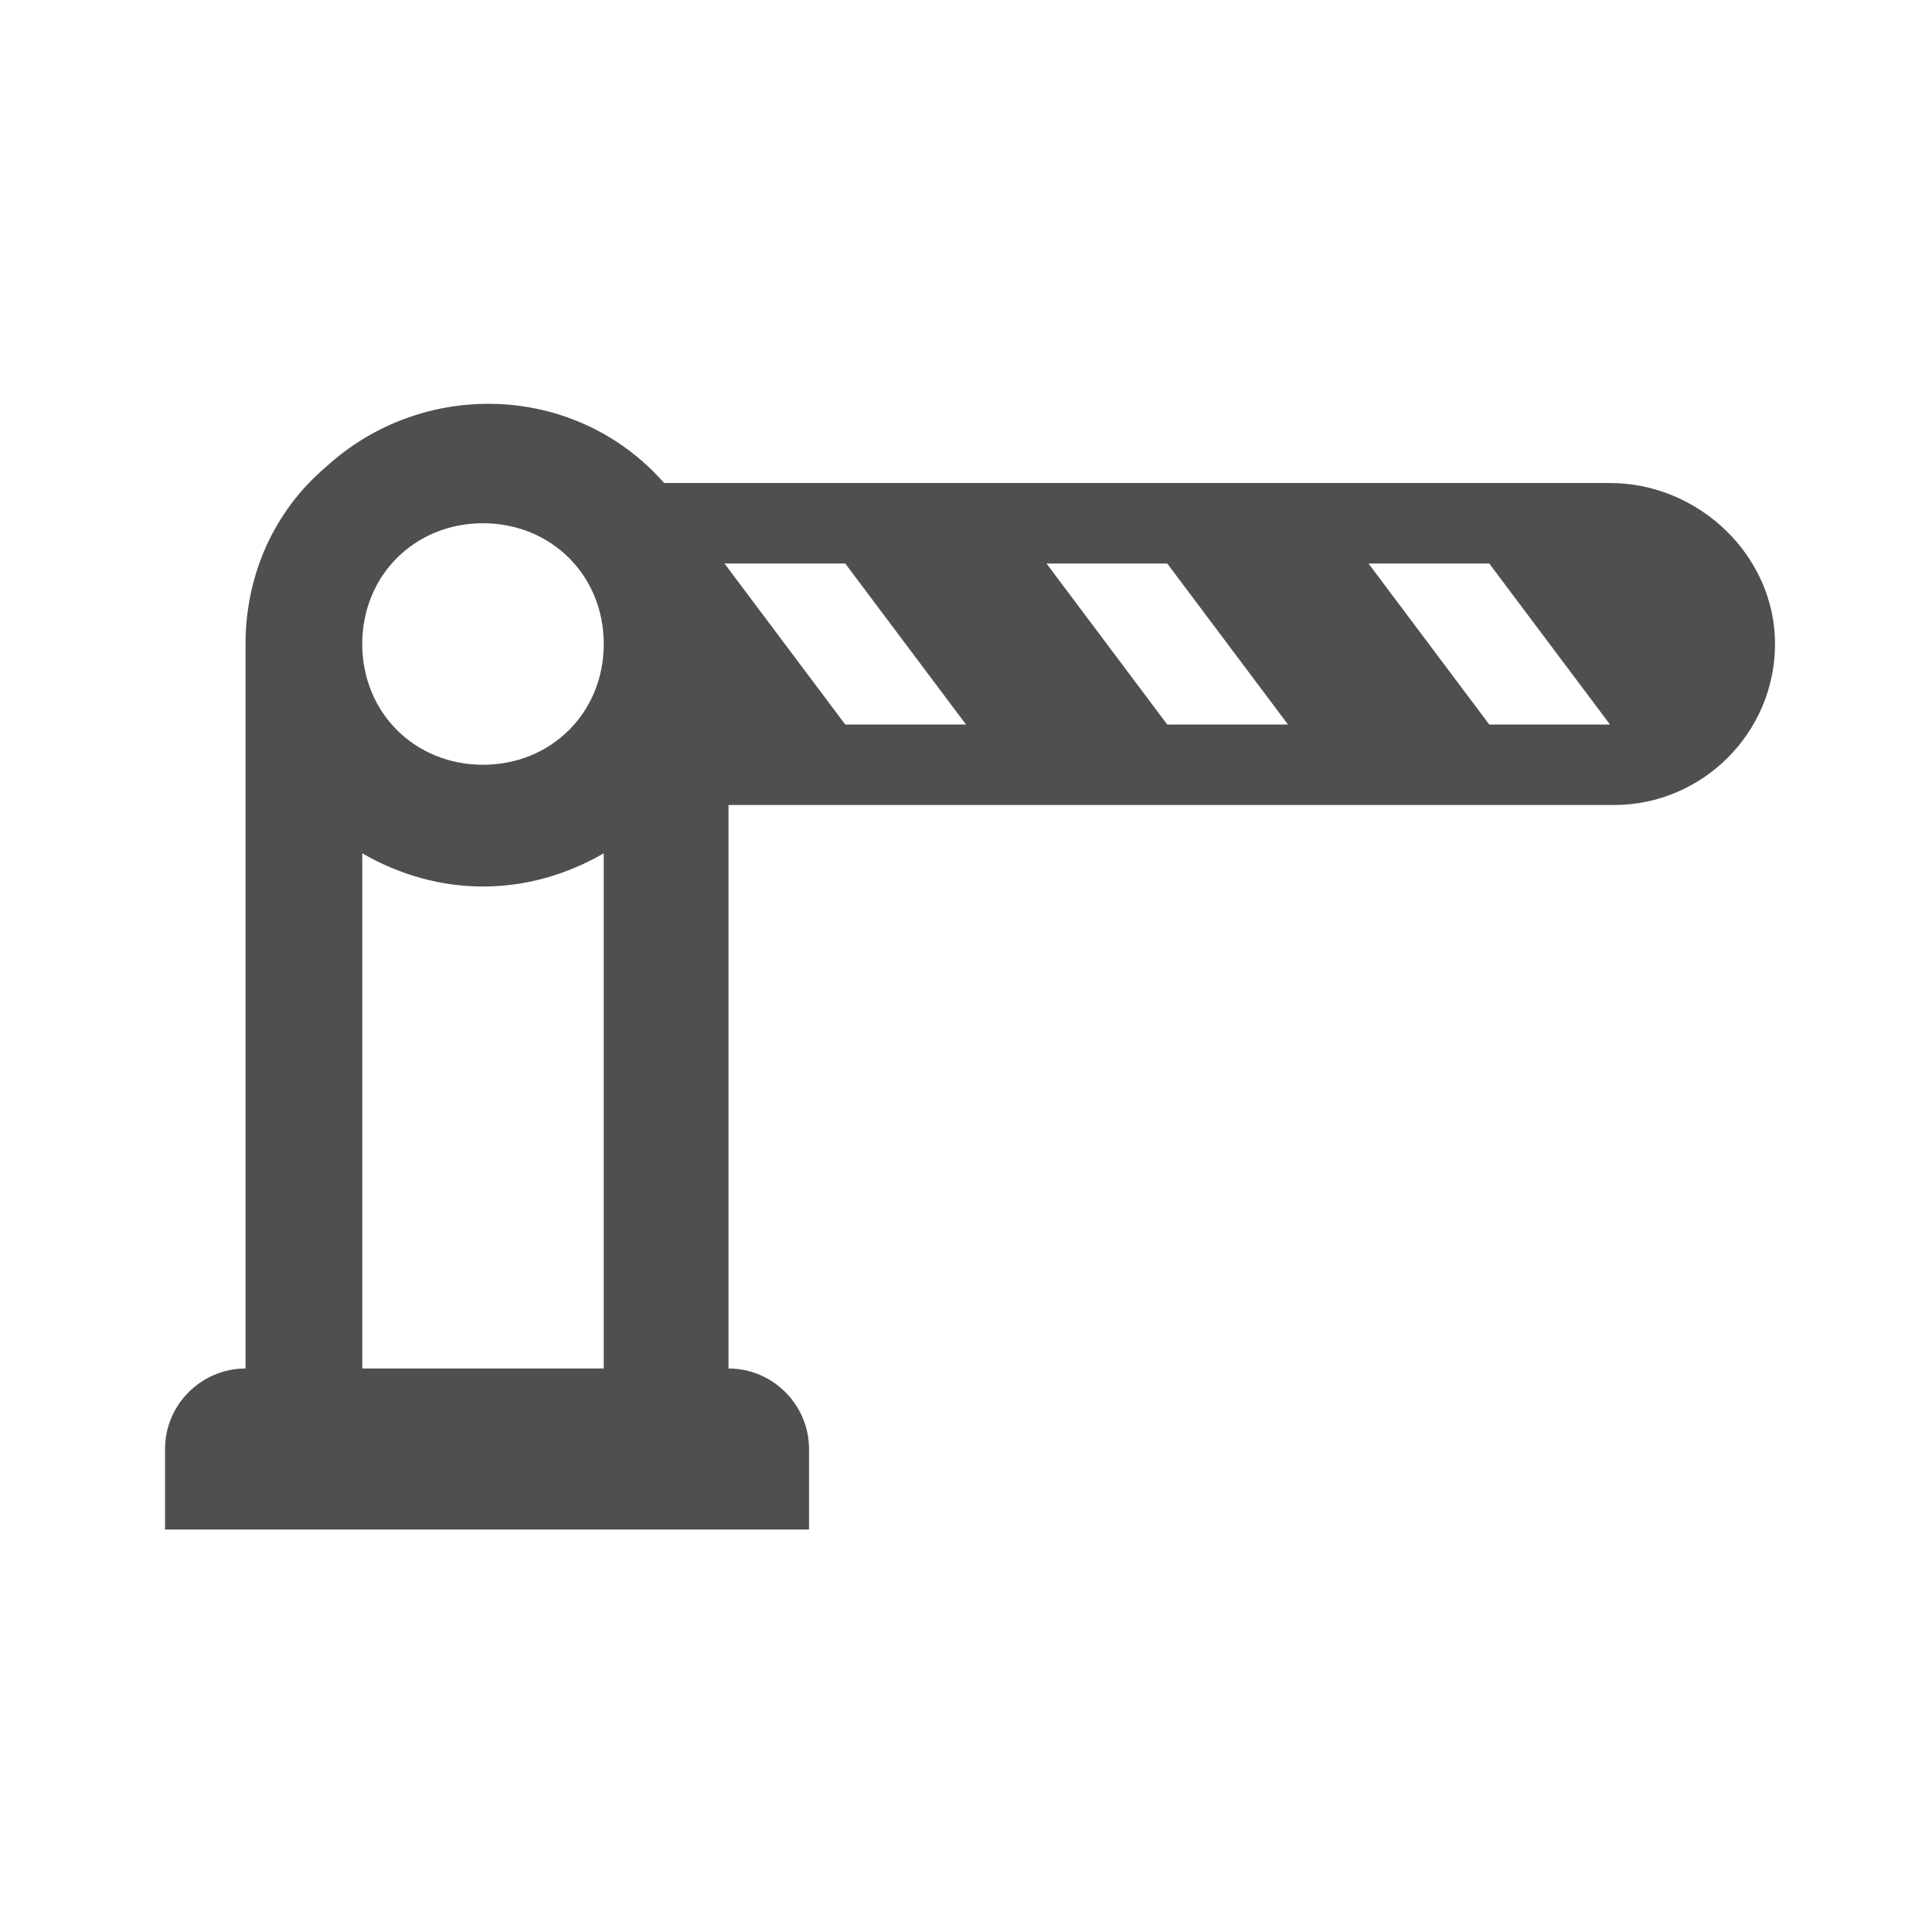
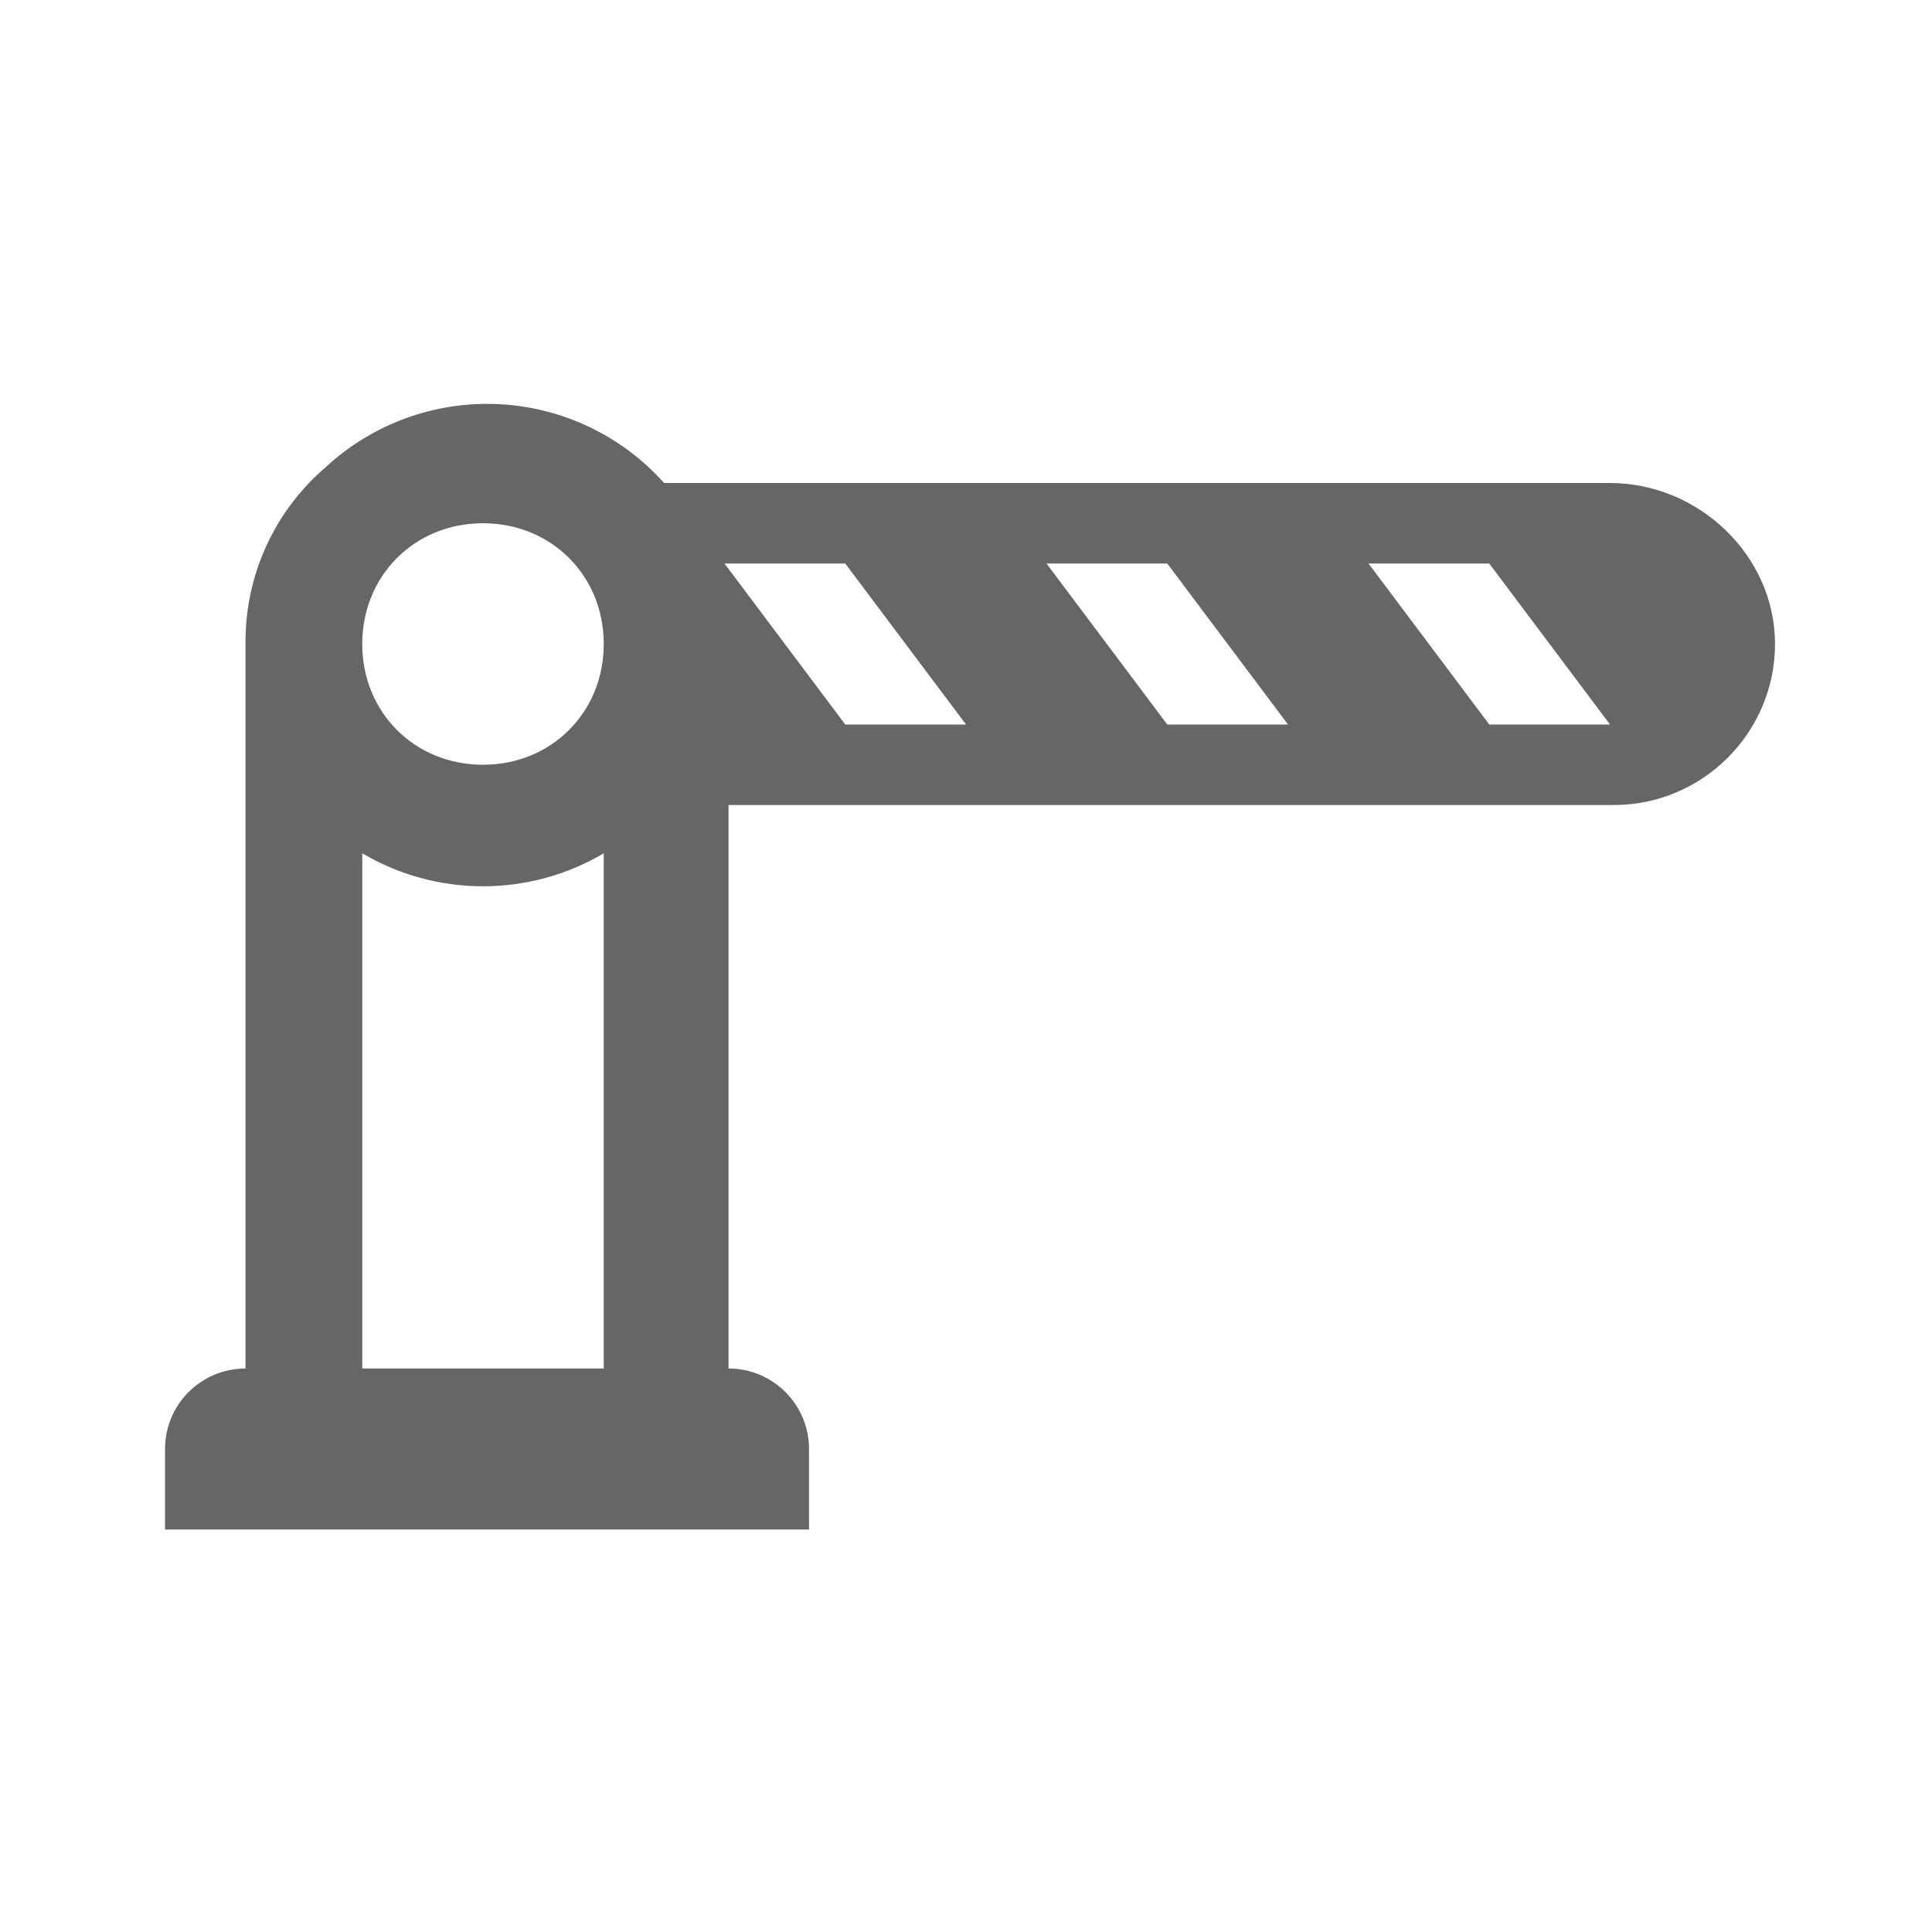
- <svg xmlns="http://www.w3.org/2000/svg" version="1.1" id="svg6" x="0px" y="0px" viewBox="0 0 48 48" style="enable-background:new 0 0 48 48;" xml:space="preserve">
-   <style type="text/css">
- 	.st0{fill:#4F4F4F;}
- </style>
-   <path id="path4" class="st0" d="M40,12H16.5c-2.2-2.5-6-2.6-8.4-0.4c-1.3,1.1-2,2.7-2,4.4v18c-1.1,0-2,0.9-2,2v2h16v-2  c0-1.1-0.9-2-2-2V20h22c2.2,0,4-1.8,4-4S42.2,12,40,12 M15,34H9V21.2c1.9,1.1,4.1,1.1,6,0V34 M12,19c-1.7,0-3-1.3-3-3s1.3-3,3-3  s3,1.3,3,3S13.7,19,12,19 M21,18l-3-4h3l3,4H21 M29,18l-3-4h3l3,4H29 M37,18l-3-4h3l3,4H37z" />
+ <svg xmlns="http://www.w3.org/2000/svg" xml:space="preserve" style="enable-background:new 0 0 48 48" viewBox="0 0 48 48">
+   <path d="M40 12H16.5a5.9 5.9 0 0 0-8.4-.4 5.7 5.7 0 0 0-2 4.4v18a2 2 0 0 0-2 2v2h16v-2a2 2 0 0 0-2-2V20h22c2.2 0 4-1.8 4-4s-1.9-4-4.1-4M15 34H9V21.2a5.9 5.9 0 0 0 6 0V34m-3-15c-1.7 0-3-1.3-3-3s1.3-3 3-3 3 1.3 3 3-1.3 3-3 3m9-1-3-4h3l3 4h-3m8 0-3-4h3l3 4h-3m8 0-3-4h3l3 4h-3z" style="fill:#666" />
</svg>
